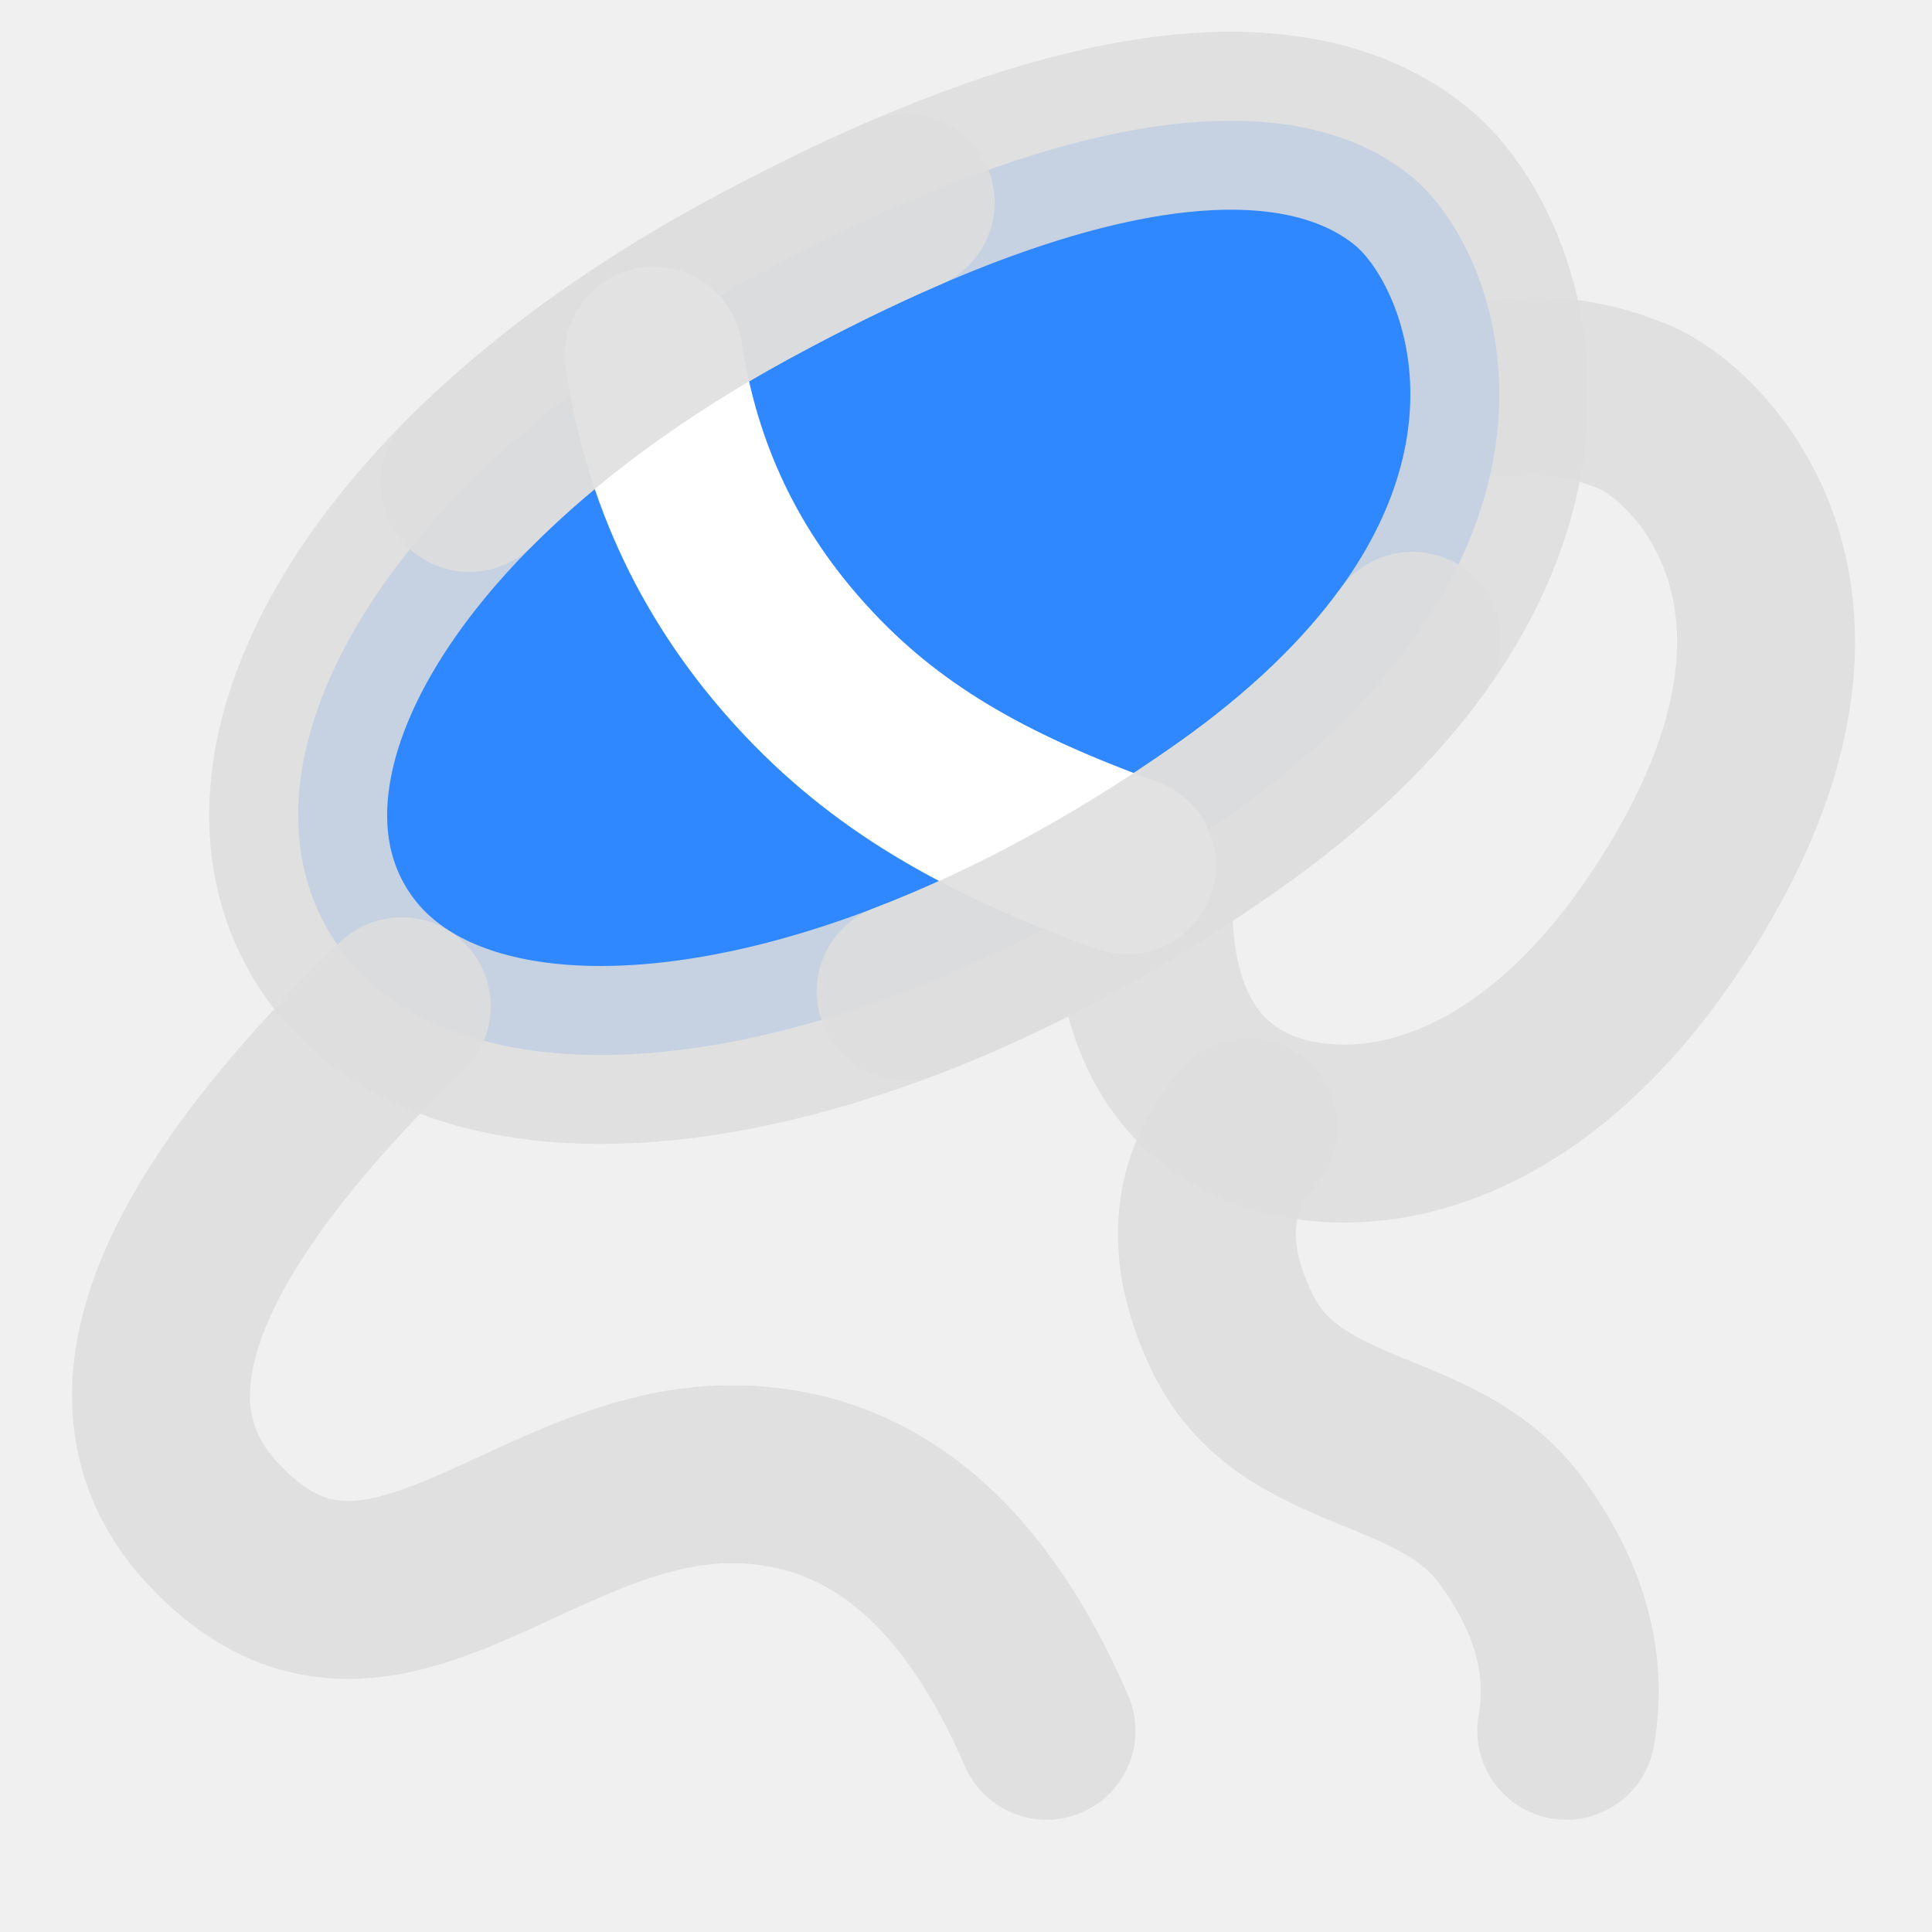
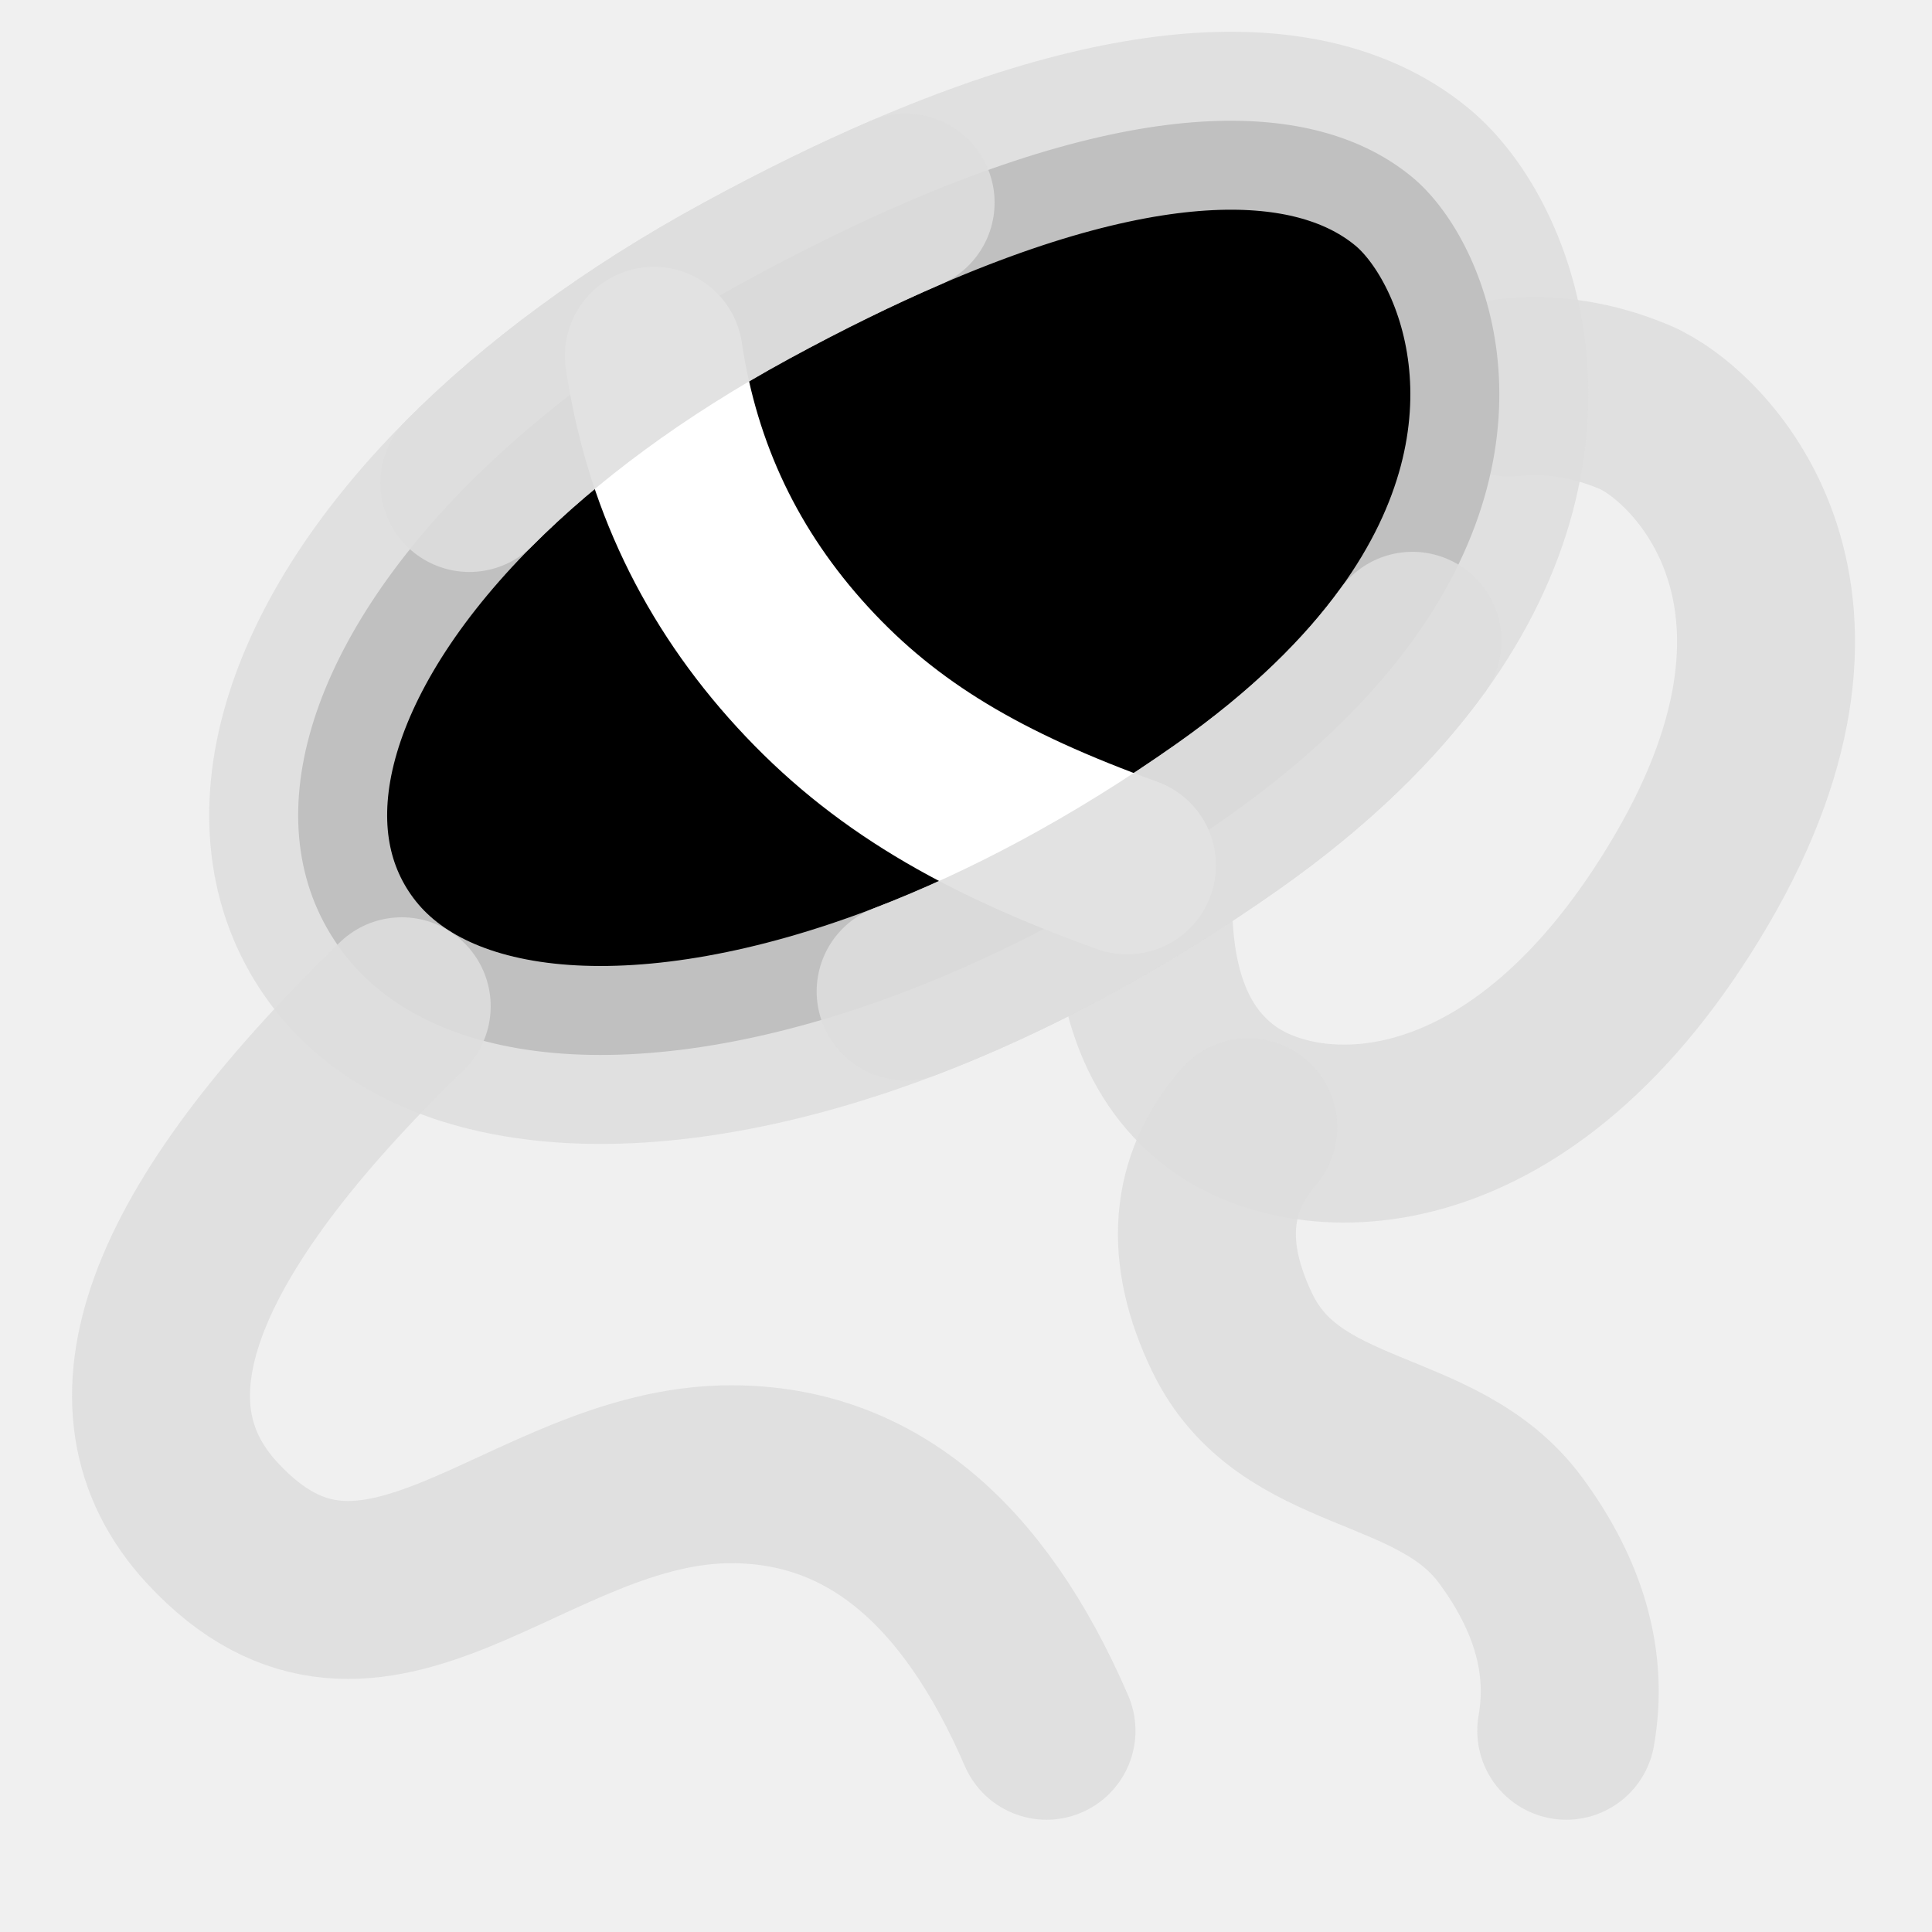
<svg xmlns="http://www.w3.org/2000/svg" width="64px" height="64px" viewBox="0 0 48 48" fill="none">
  <g id="SVGRepo_bgCarrier" stroke-width="0" />
  <g id="SVGRepo_tracerCarrier" stroke-linecap="round" stroke-linejoin="round" />
  <g id="SVGRepo_iconCarrier">
    <rect width="48" height="48" fill="white" fill-opacity="0.01" />
    <path d="M28.416 21.847C28.3 24.433 28.958 26.246 30.39 27.285C32.538 28.845 37.837 29.027 42.034 21.847C46.231 14.666 42.16 10.765 40.613 10.115C39.582 9.681 38.546 9.519 37.504 9.627" stroke="#dddd" stroke-width="4.421" stroke-linecap="round" />
    <path d="M31.014 28.006C29.793 29.42 29.659 31.118 30.611 33.1C32.04 36.074 35.699 35.539 37.528 38.016C38.747 39.667 39.209 41.328 38.913 43" stroke="#dddd" stroke-width="4.421" stroke-linecap="round" />
-     <path fill-rule="evenodd" clip-rule="evenodd" d="M8.504 23.64C10.764 26.661 16.166 27.055 22.5 24.631C25.064 23.649 27.782 22.205 30.505 20.287C32.558 18.84 34.045 17.364 35.092 15.92C38.863 10.716 36.916 5.922 35.092 4.406C33.116 2.764 29.322 2.089 22.5 5.034C21.278 5.561 19.958 6.205 18.535 6.98C15.737 8.503 13.434 10.223 11.662 12C7.5 16.175 6.277 20.662 8.504 23.64Z" fill="#2F88FF" stroke="#dddd" stroke-width="4.421" />
+     <path fill-rule="evenodd" clip-rule="evenodd" d="M8.504 23.64C10.764 26.661 16.166 27.055 22.5 24.631C25.064 23.649 27.782 22.205 30.505 20.287C32.558 18.84 34.045 17.364 35.092 15.92C38.863 10.716 36.916 5.922 35.092 4.406C33.116 2.764 29.322 2.089 22.5 5.034C21.278 5.561 19.958 6.205 18.535 6.98C15.737 8.503 13.434 10.223 11.662 12C7.5 16.175 6.277 20.662 8.504 23.64Z" fill="currentColor" stroke="#dddd" stroke-width="4.421" />
    <path d="M16.245 8.839C16.684 11.789 17.916 14.368 19.942 16.576C21.967 18.785 24.388 20.195 28 21.5" stroke="white" stroke-width="4.421" stroke-linecap="round" />
    <path d="M9.981 25C4.156 30.65 2.586 34.929 5.271 37.835C9.299 42.194 13.088 36.627 18.167 36.627C21.552 36.627 24.164 38.751 26 43" stroke="#dddd" stroke-width="4.421" stroke-linecap="round" />
    <path d="M35.092 15.92C34.045 17.364 32.558 18.84 30.505 20.287C27.782 22.205 25.064 23.649 22.5 24.631" stroke="#dddd" stroke-width="4.421" stroke-linecap="round" />
    <path d="M22.5 5.034C21.278 5.561 19.958 6.205 18.534 6.98C15.737 8.503 13.434 10.223 11.662 12" stroke="#dddd" stroke-width="4.421" stroke-linecap="round" />
  </g>
</svg>
